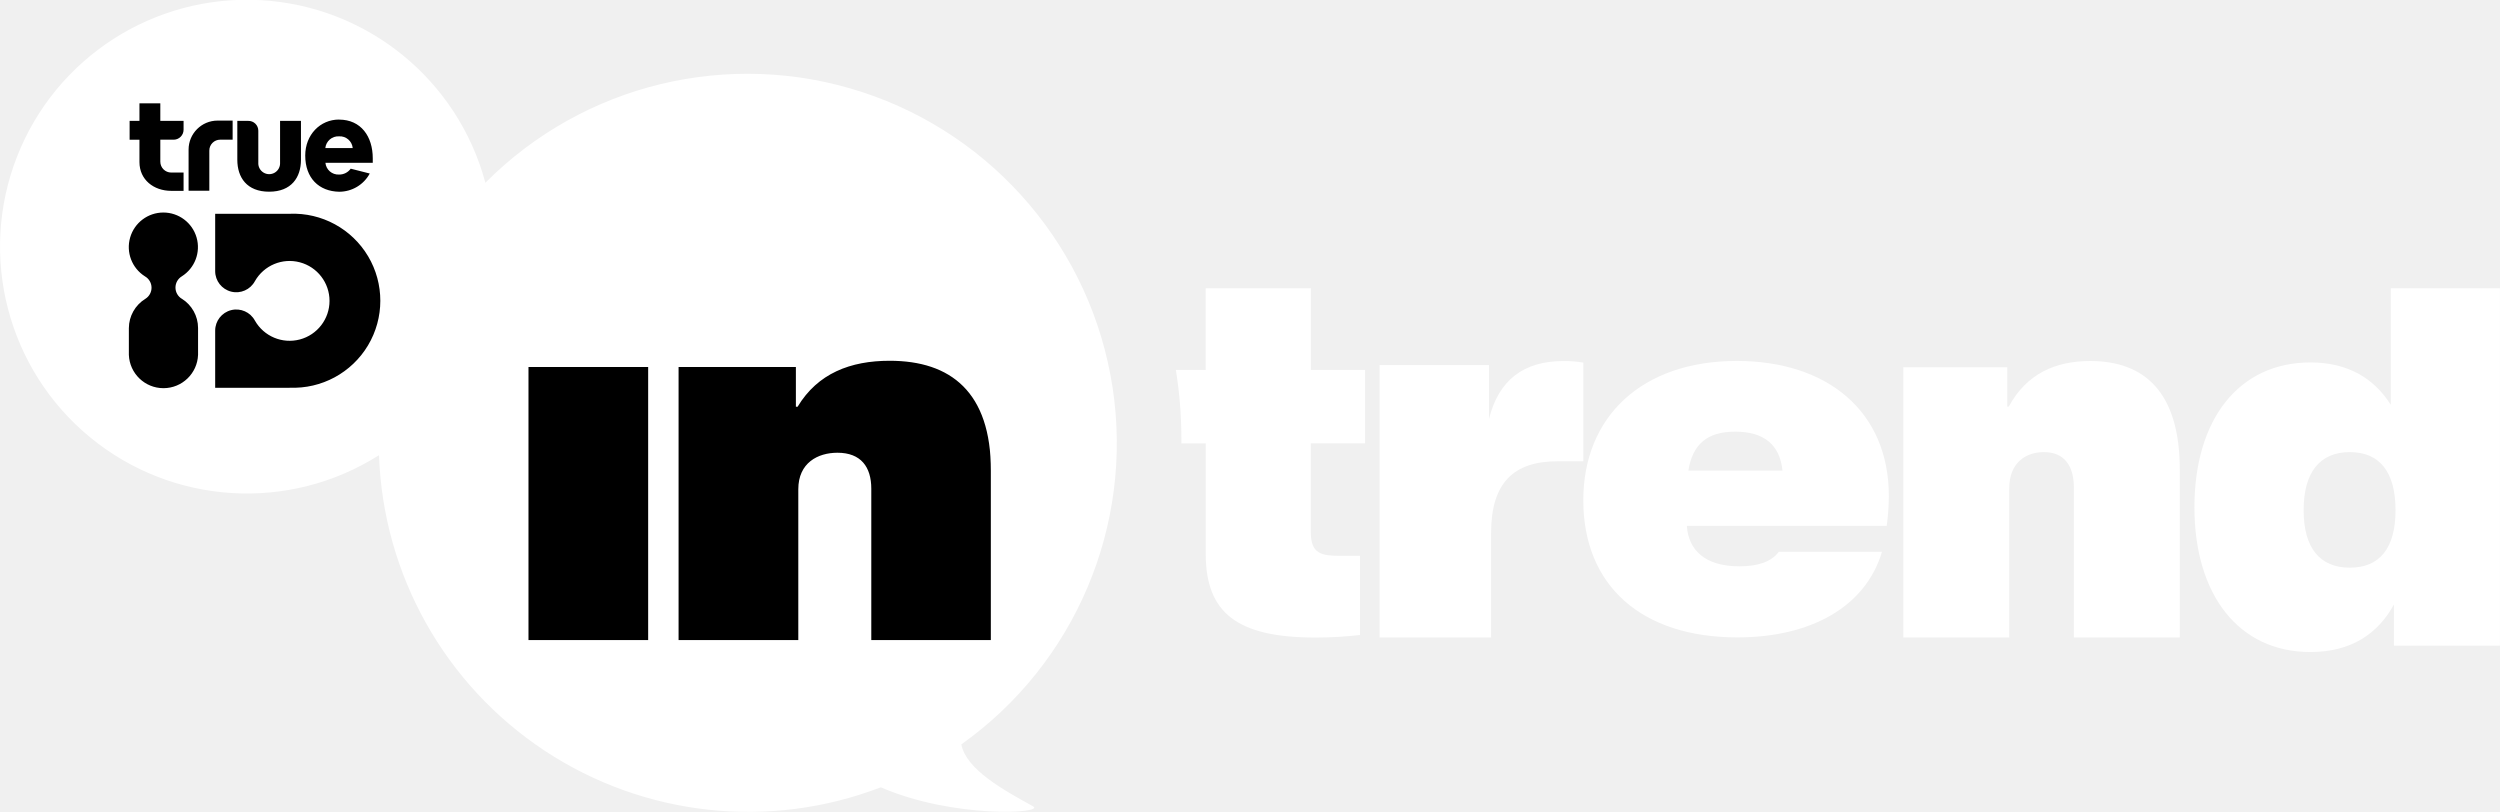
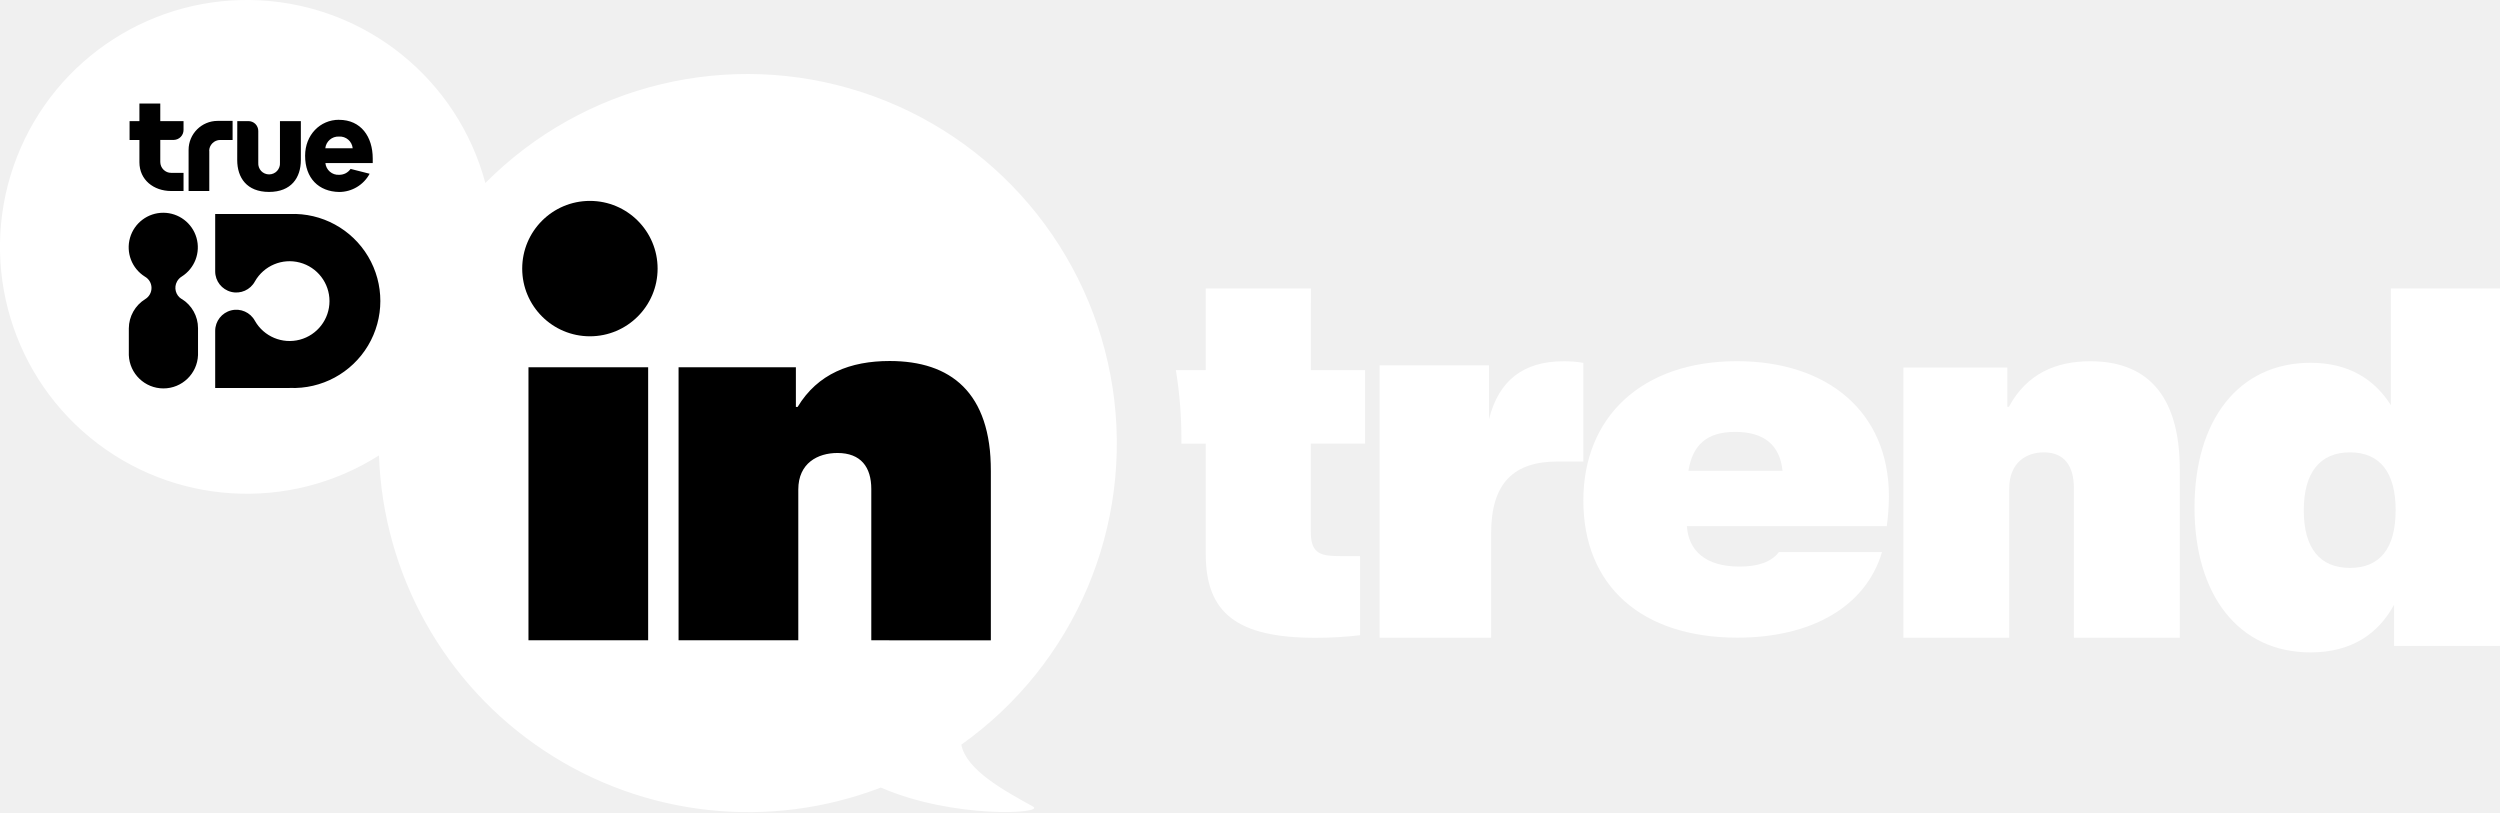
- <svg xmlns="http://www.w3.org/2000/svg" viewBox="0 0 1034.04 335.79">
+ <svg xmlns="http://www.w3.org/2000/svg" viewBox="0 0 1033.98 335.9">
  <defs>
    <style>.cls-1{fill:#fff;}</style>
  </defs>
  <g id="Layer_2" data-name="Layer 2">
    <g id="Layer_1-2" data-name="Layer 1">
-       <rect x="206.31" y="79.29" width="203.54" height="203.54" />
-       <rect x="49.82" y="36.04" width="112.53" height="131.85" />
-       <path id="Path" class="cls-1" d="M646.68,149.33a45.06,45.06,0,0,1,8.2.65v40.81H644.24c-18,0-27.5,8.73-27.5,29.68v43.2H570.62V151h45.25v22.26C619.85,157.34,630.05,149.33,646.68,149.33Z" />
-       <path class="cls-1" d="M542.2,119.23H498.69V153H486.36a179,179,0,0,1,2.28,28.41v2h10.07v45.67c0,24.43,13,34.62,45.4,34.62a159.53,159.53,0,0,0,18.41-1.06V229.9h-8c-7.74,0-12.35-.64-12.35-9.77V183.38H564.6V153H542.19Z" />
-       <path id="Shape" class="cls-1" d="M781.26,205.23a99.16,99.16,0,0,1-.88,12.29H697.71c.66,9.95,7.44,16.72,21.76,16.72,7.7,0,13.21-1.91,16.28-6h42.66c-6.82,22.93-29.69,35.4-59.81,35.4-39.58,0-63.72-21.37-63.72-56.74,0-34.52,24.19-57.61,63.55-57.61C755.54,149.32,781.26,169.86,781.26,205.23Zm-44-10.59c-1.09-10.75-7.7-16.1-19.58-16.1-11.43,0-17.58,5.09-19.34,16.1Z" />
-       <path class="cls-1" d="M1034,119.23V267.05H990.18V250c-6.52,12-17.6,19.69-34.53,19.69-29.76,0-48-23.73-48-59.89s18.24-59.89,48-59.89c15.84,0,26.48,6.88,33.22,17.53V119.23ZM990.83,211c0-15.72-6.52-24-18.9-24s-19.11,8.3-19.11,24,6.73,23.8,19.11,23.8S990.83,226.69,990.83,211Z" />
-       <path class="cls-1" d="M864.57,149.32c-14.32,0-26.32,5.19-33.7,18.85h-.63V151.92h-43V263.67h43.81V202c0-10.84,7.12-15,14.32-15,8.63,0,12.42,5.85,12.42,14.73v61.93h43.8v-69.3C901.63,162.1,886.9,149.32,864.57,149.32Z" />
-       <path class="cls-1" d="M140.21,56.39a5.39,5.39,0,0,0-5.65,4.85h11.33a5.36,5.36,0,0,0-5.68-4.85Z" />
-       <path class="cls-1" d="M427.24,333.47c-12.06-6.64-27.6-15.12-29.62-25.58A152.8,152.8,0,1,0,200.76,75.6a102.11,102.11,0,1,0-44,112.68A152.85,152.85,0,0,0,364.33,325.64C394.35,338.7,432.74,336.46,427.24,333.47Zm-287-284c9.09,0,13.94,7,13.94,16v1.88H134.6a5.37,5.37,0,0,0,5.61,4.85,5.81,5.81,0,0,0,4.85-2.43l7.88,2a14.39,14.39,0,0,1-12.63,7.54c-8.42-.16-14.06-5.66-14.06-15C126.25,55.71,132.46,49.45,140.21,49.45ZM98.16,50h4.51a4.06,4.06,0,0,1,4.17,4.06V67.23a4.51,4.51,0,1,0,9,0V50h8.64V66.1c0,7.27-3.94,13.19-13.16,13.19S98.16,73.39,98.16,66.1ZM53.61,50h4.07V42.73h8.63V50h9.62v3.64a4.13,4.13,0,0,1-4,4.14H66.31v9.1a4.5,4.5,0,0,0,4.51,4.49h5.11v7.57h-5.1c-7.28,0-13.15-4.63-13.15-11.89V57.8H53.61Zm21.53,73.52h0a14.28,14.28,0,0,1,6.78,12.12v11.13a14.32,14.32,0,0,1-28.62,0V135.72a14.3,14.3,0,0,1,6.82-12.12h0a5.41,5.41,0,0,0-.16-9.29,14.3,14.3,0,1,1,15.22,0,5.42,5.42,0,0,0,0,9.26ZM86.58,62.39V78.88H78v-17a12,12,0,0,1,12-12h6.22v7.89H91.07a4.49,4.49,0,0,0-4.49,4.56Zm33.2,98H89V136.73a8.74,8.74,0,0,1,16.44-4.11h0a16.51,16.51,0,1,0,0-16.34h0A8.74,8.74,0,0,1,89,112.17V88.42h30.88a36,36,0,1,1-.08,71.94ZM268.09,264.73h-49.5V151.8h49.5ZM243.83,139a28,28,0,1,0-.06,0ZM360.38,264.73V202.14c0-9-4.28-14.88-14-14.88-8.09,0-16.19,4.16-16.19,15.1v62.37H280.67V151.8h48.52v16.42h.72c8.32-13.79,21.84-19,38.07-19,25.22,0,41.88,12.91,41.88,45.53v70Z" />
+       <path d="M409.83,79.38H206.29V282.92H409.83Z" />
+       <path d="M162.33,36.13H49.8V168H162.33Z" />
+       <path class="cls-1" d="M646.66,149.42a45.9,45.9,0,0,1,8.2.65v40.81H644.22c-18,0-27.5,8.73-27.5,29.68v43.2H570.6V151.09h45.25v22.26C619.83,157.43,630,149.42,646.66,149.42Z" />
+       <path class="cls-1" d="M542.18,119.32H498.67v33.77H486.34a178,178,0,0,1,2.28,28.41v2h10.07v45.67c0,24.43,13,34.62,45.4,34.62a157.2,157.2,0,0,0,18.41-1.06V230h-8c-7.74,0-12.35-.64-12.35-9.77V183.47h22.43V153.09H542.17Z" />
+       <path class="cls-1" d="M781.24,205.32a97,97,0,0,1-.88,12.29H697.69c.66,9.95,7.44,16.72,21.76,16.72,7.7,0,13.21-1.91,16.28-6h42.66c-6.82,22.93-29.69,35.4-59.81,35.4-39.58,0-63.72-21.37-63.72-56.74,0-34.52,24.19-57.61,63.55-57.61C755.52,149.41,781.24,170,781.24,205.32Zm-44-10.59c-1.09-10.75-7.7-16.1-19.58-16.1-11.43,0-17.58,5.09-19.34,16.1Z" />
+       <path class="cls-1" d="M1034,119.32V267.14H990.16v-17c-6.52,12-17.6,19.69-34.53,19.69-29.76,0-48-23.73-48-59.89s18.24-59.89,48-59.89c15.84,0,26.48,6.88,33.22,17.53V119.32Zm-43.17,91.77c0-15.72-6.52-24-18.9-24s-19.11,8.3-19.11,24,6.73,23.8,19.11,23.8S990.81,226.78,990.81,211.09Z" />
+       <path class="cls-1" d="M864.55,149.41c-14.32,0-26.32,5.19-33.7,18.85h-.63V152h-43V263.76H831V202.09c0-10.84,7.12-15,14.32-15,8.63,0,12.42,5.85,12.42,14.73v61.93h43.8v-69.3C901.61,162.19,886.88,149.41,864.55,149.41Z" />
+       <path class="cls-1" d="M140.19,56.48a5.42,5.42,0,0,0-5.65,4.85h11.33a5.36,5.36,0,0,0-5.68-4.85Z" />
+       <path class="cls-1" d="M427.22,333.56c-12.06-6.64-27.6-15.12-29.62-25.58A152.8,152.8,0,1,0,200.74,75.69a102.11,102.11,0,1,0-44,112.68A152.85,152.85,0,0,0,364.31,325.73C394.33,338.79,432.72,336.55,427.22,333.56Zm-287-284c9.09,0,13.94,7,13.94,16v1.88H134.58A5.37,5.37,0,0,0,136.42,71a5.3,5.3,0,0,0,3.77,1.3,5.84,5.84,0,0,0,2.73-.61A5.73,5.73,0,0,0,145,69.86l7.88,2a14.34,14.34,0,0,1-12.63,7.54c-8.42-.16-14.06-5.66-14.06-15,0-8.6,6.21-14.86,14-14.86Zm-42.08.53h4.51a4.07,4.07,0,0,1,1.59.28,4.22,4.22,0,0,1,1.36.87,4.06,4.06,0,0,1,.9,1.34,3.84,3.84,0,0,1,.32,1.57V67.32A4.6,4.6,0,0,0,108,70.71a4.38,4.38,0,0,0,1.5,1.05,4.54,4.54,0,0,0,3.59,0,4.38,4.38,0,0,0,1.5-1.05,4.69,4.69,0,0,0,.95-1.57,4.33,4.33,0,0,0,.25-1.82V50.09h8.64v16.1c0,7.27-3.94,13.19-13.16,13.19s-13.16-5.9-13.16-13.19Zm-44.55,0h4.07V42.82h8.63v7.27h9.62v3.64a4.12,4.12,0,0,1-4,4.14H66.29V67a4.65,4.65,0,0,0,.35,1.73,4.58,4.58,0,0,0,2.44,2.43,4.42,4.42,0,0,0,1.72.33h5.11V79h-5.1c-7.28,0-13.15-4.63-13.15-11.89V57.89H53.59Zm21.53,73.52a14.23,14.23,0,0,1,6.78,12.12v11.13a14.32,14.32,0,0,1-28.62,0V135.81a14.33,14.33,0,0,1,6.82-12.12A5.38,5.38,0,0,0,62.66,119a5.28,5.28,0,0,0-.75-2.65,5.42,5.42,0,0,0-2-1.95,14.3,14.3,0,1,1,15.22,0,5.46,5.46,0,0,0-1.9,2,5.42,5.42,0,0,0,1.9,7.28ZM86.56,62.48V79H78V62A12,12,0,0,1,90,50H96.2v7.89H91.05a4.49,4.49,0,0,0-1.73.35,4.59,4.59,0,0,0-1.47,1,4.66,4.66,0,0,0-1,1.48,4.38,4.38,0,0,0-.33,1.74Zm33.2,98H89V136.82a8.74,8.74,0,0,1,16.44-4.11,16.5,16.5,0,1,0,0-16.34,8.74,8.74,0,0,1-9.82,4.35A8.74,8.74,0,0,1,89,112.26V88.51h30.88a36,36,0,1,1-.08,71.94ZM268.07,264.82h-49.5V151.89h49.5ZM243.81,139.09a28,28,0,1,0-.06,0ZM360.36,264.82V202.23c0-9-4.28-14.88-14-14.88-8.09,0-16.19,4.16-16.19,15.1v62.37H280.65V151.89h48.52v16.42h.72c8.32-13.79,21.84-19,38.07-19,25.22,0,41.88,12.91,41.88,45.53v70Z" />
+       <circle cx="243.98" cy="111.09" r="28" />
    </g>
  </g>
</svg>
